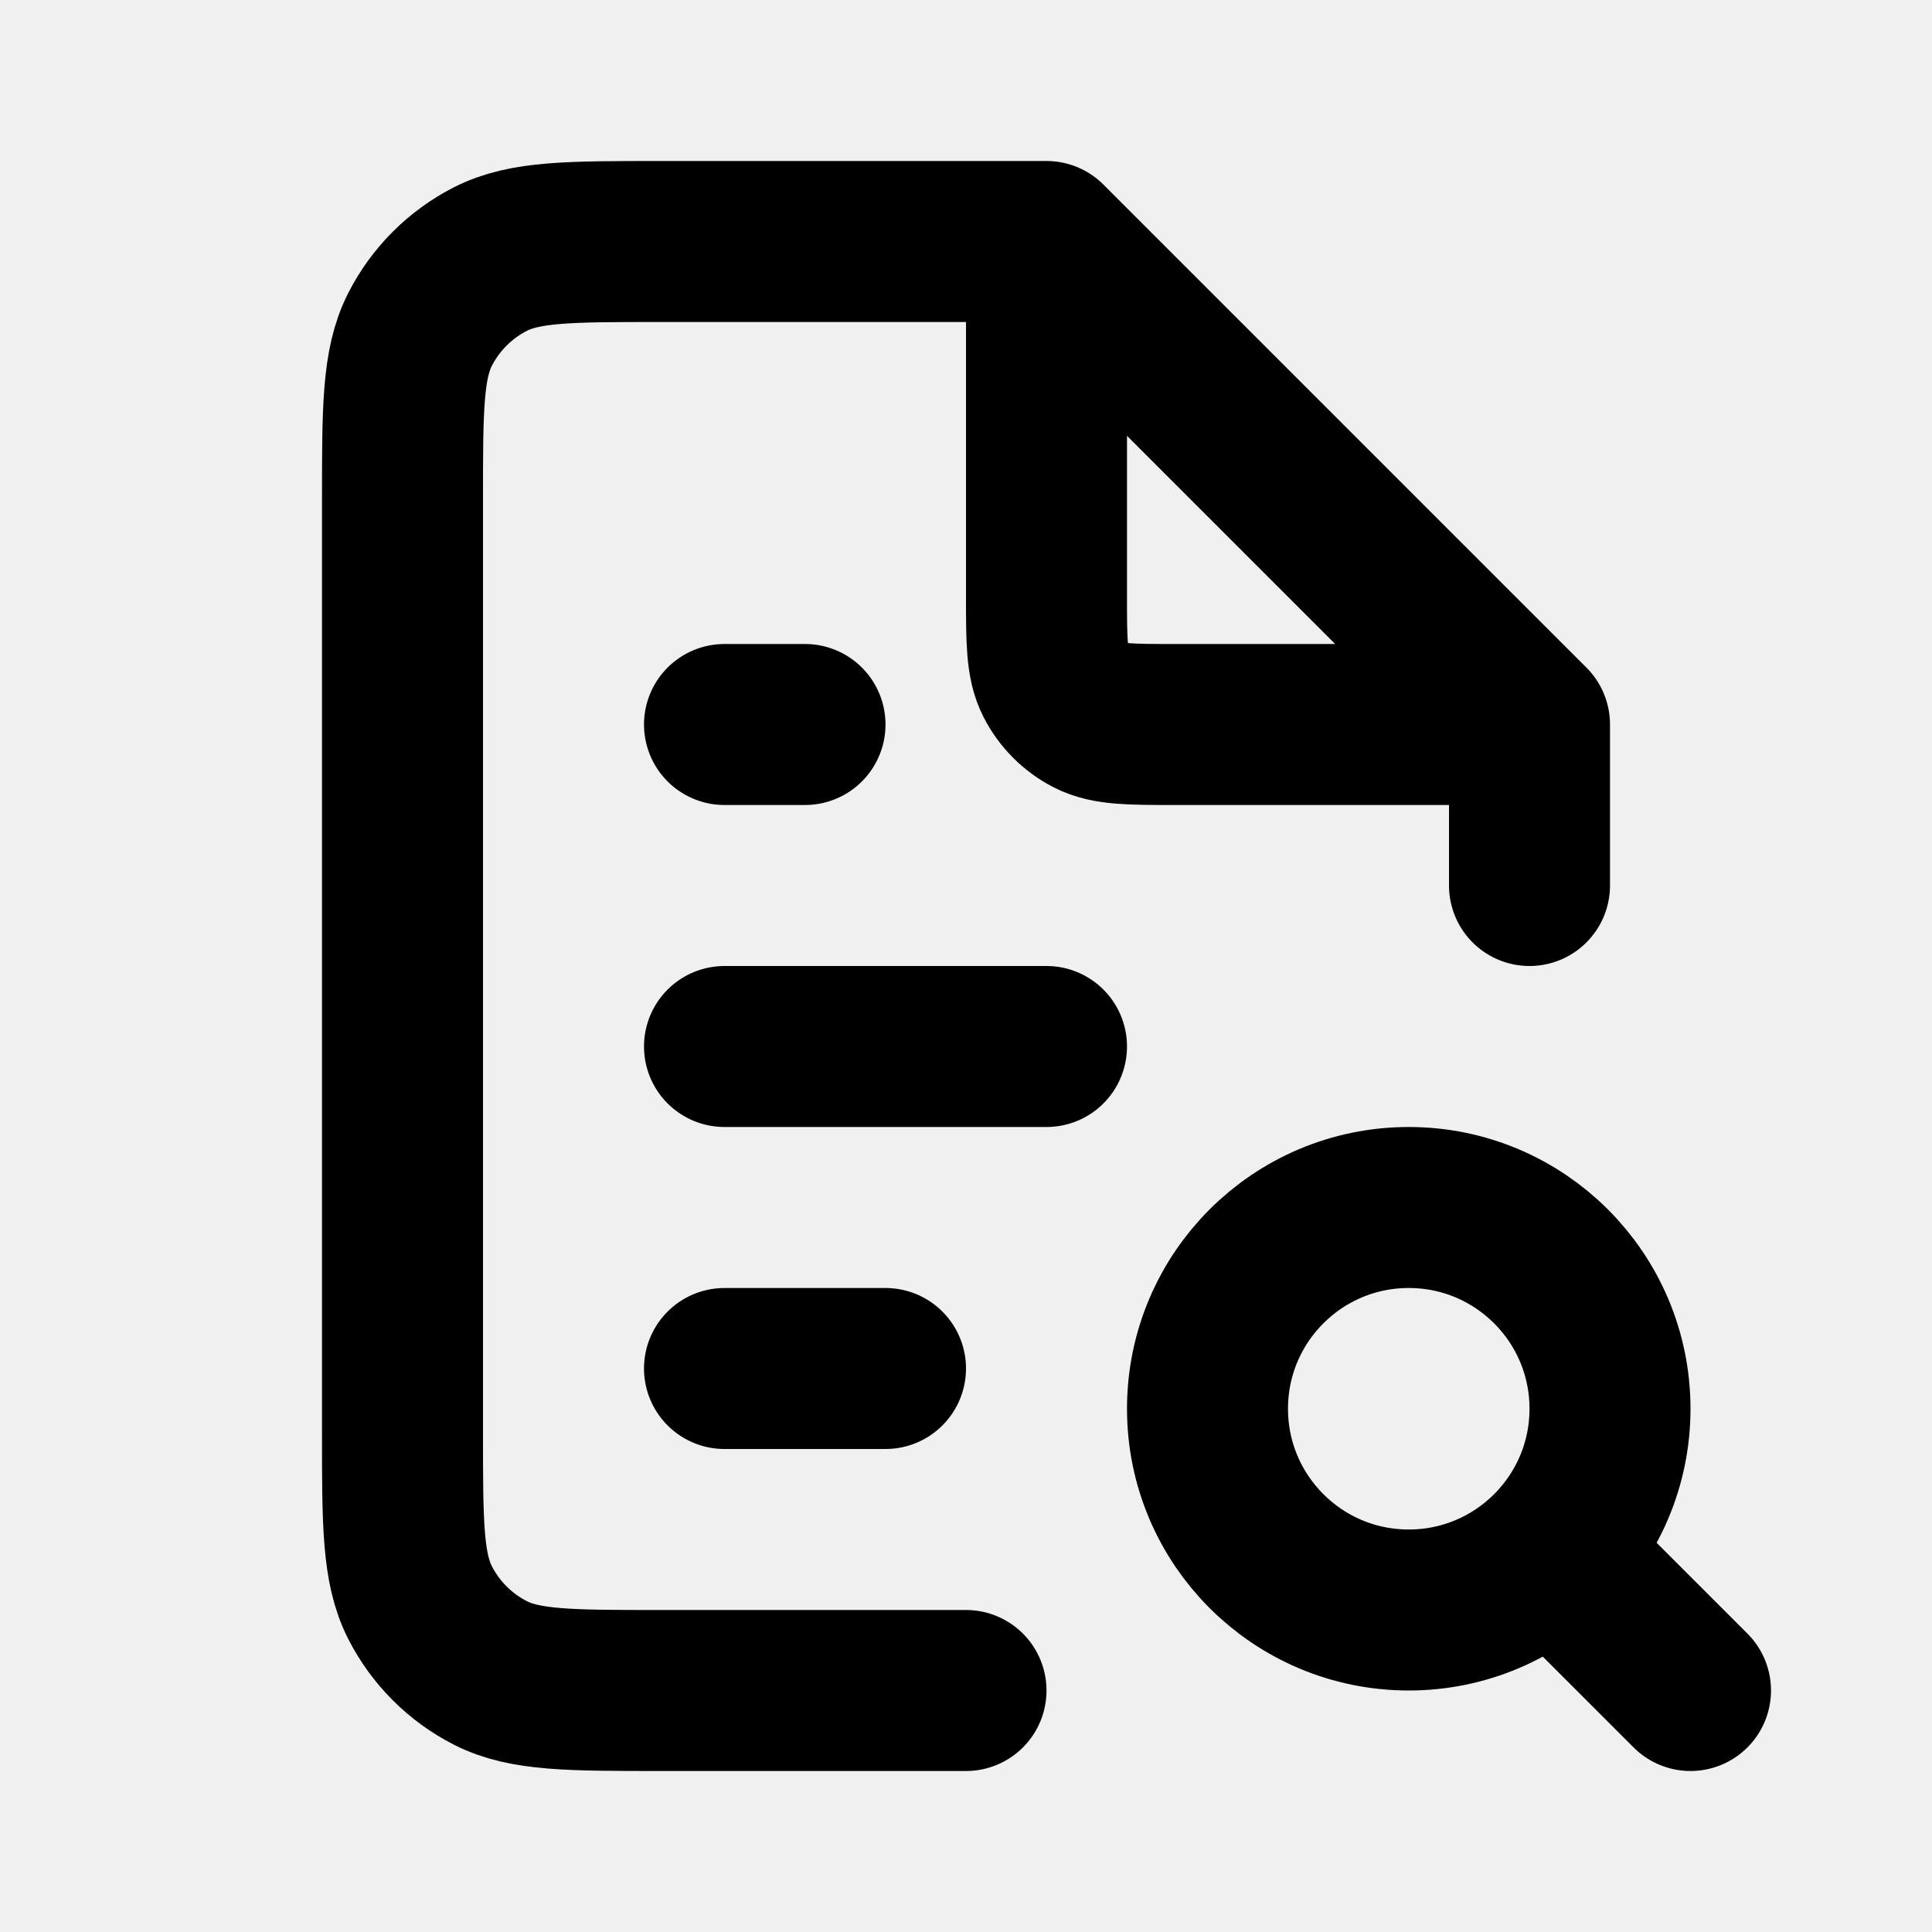
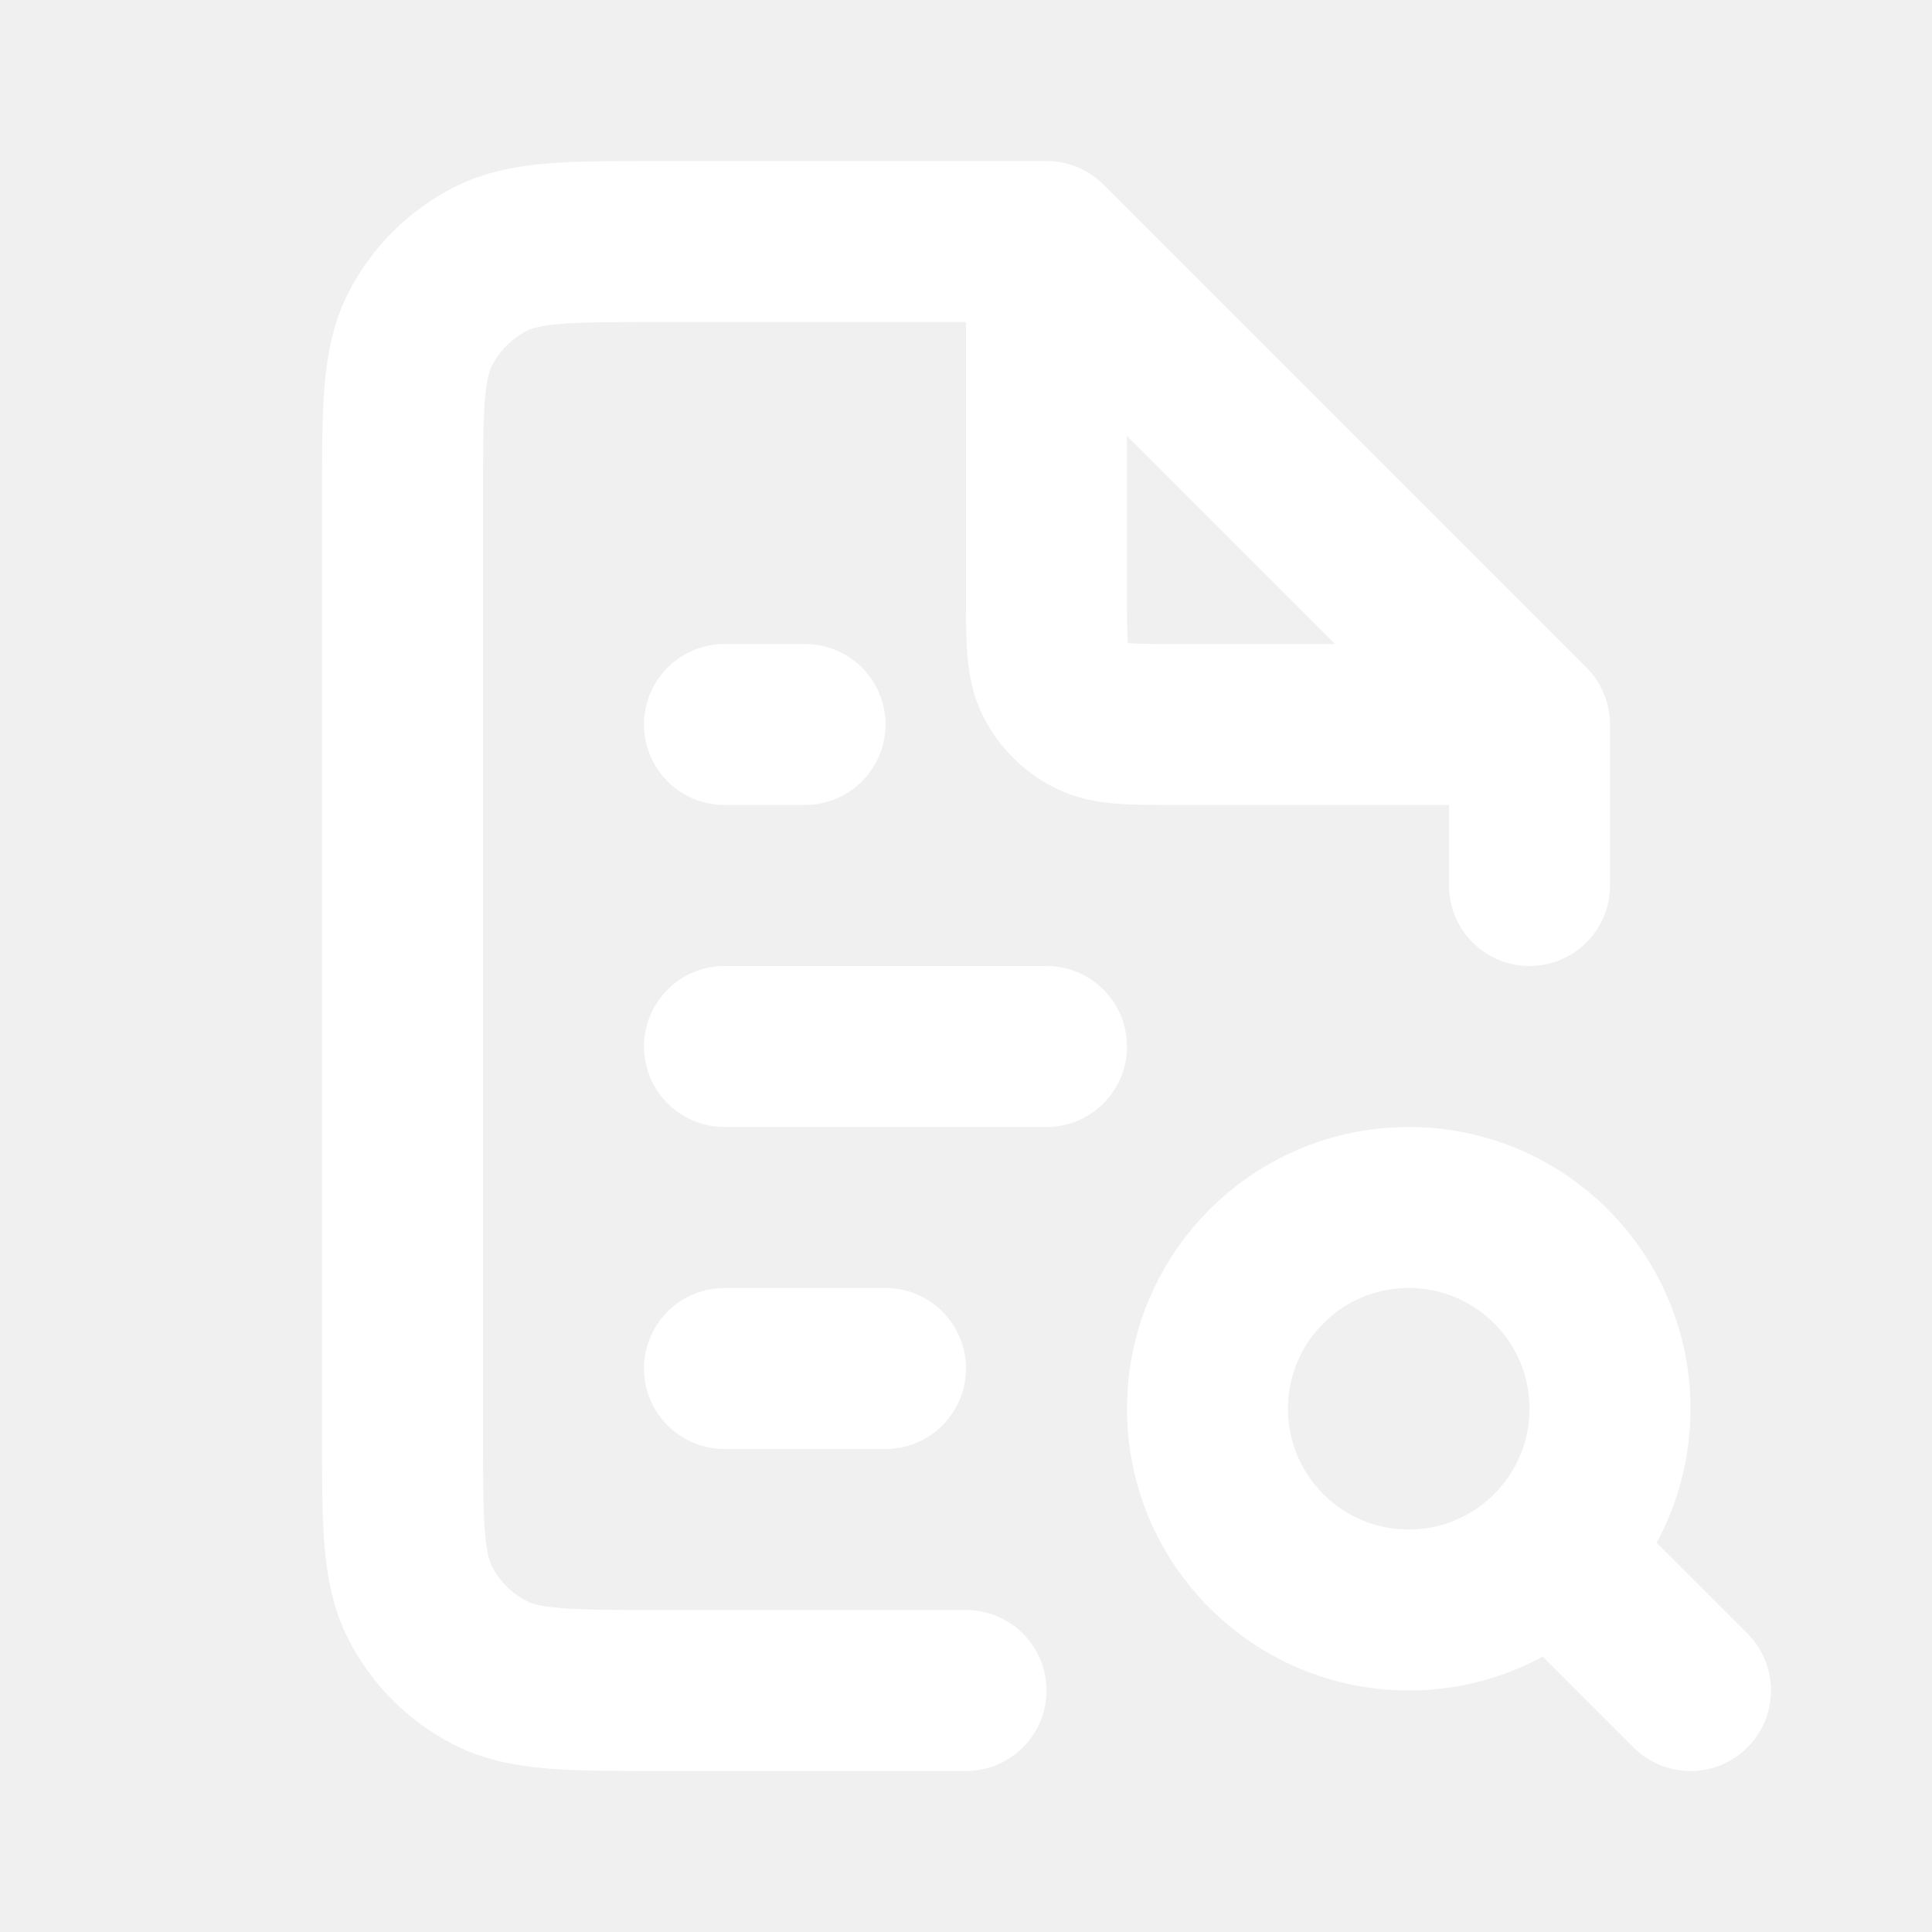
<svg xmlns="http://www.w3.org/2000/svg" width="800px" height="800px" viewBox="0 0 24 24" fill="none">
-   <path d="M13 3H8.2C7.08 3 6.52 3 6.092 3.218C5.716 3.41 5.41 3.716 5.218 4.092C5 4.52 5 5.08 5 6.2V17.8C5 18.92 5 19.48 5.218 19.908C5.41 20.284 5.716 20.59 6.092 20.782C6.52 21 7.08 21 8.2 21H12M13 3L19 9M13 3V7.4C13 7.96 13 8.24 13.109 8.454C13.205 8.642 13.358 8.795 13.546 8.891C13.76 9 14.04 9 14.6 9H19M19 9V11M9 17H11M9 13H13M9 9H10M19.269 19.269L21 21M20 17.5C20 18.881 18.881 20 17.5 20C16.119 20 15 18.881 15 17.5C15 16.119 16.119 15 17.5 15C18.881 15 20 16.119 20 17.5Z" stroke="#000000" stroke-width="2" stroke-linecap="round" stroke-linejoin="round" />
+   <path d="M13 3H8.2C7.08 3 6.52 3 6.092 3.218C5.716 3.41 5.41 3.716 5.218 4.092C5 4.52 5 5.08 5 6.2V17.8C5 18.92 5 19.48 5.218 19.908C5.41 20.284 5.716 20.59 6.092 20.782C6.52 21 7.08 21 8.2 21H12M13 3L19 9M13 3V7.4C13 7.96 13 8.24 13.109 8.454C13.205 8.642 13.358 8.795 13.546 8.891C13.76 9 14.04 9 14.6 9H19M19 9V11M9 17H11M9 13H13M9 9H10M19.269 19.269L21 21M20 17.5C20 18.881 18.881 20 17.5 20C16.119 20 15 18.881 15 17.5C15 16.119 16.119 15 17.5 15C18.881 15 20 16.119 20 17.5Z" stroke="#ffffff" stroke-width="2" stroke-linecap="round" stroke-linejoin="round" />
</svg>
